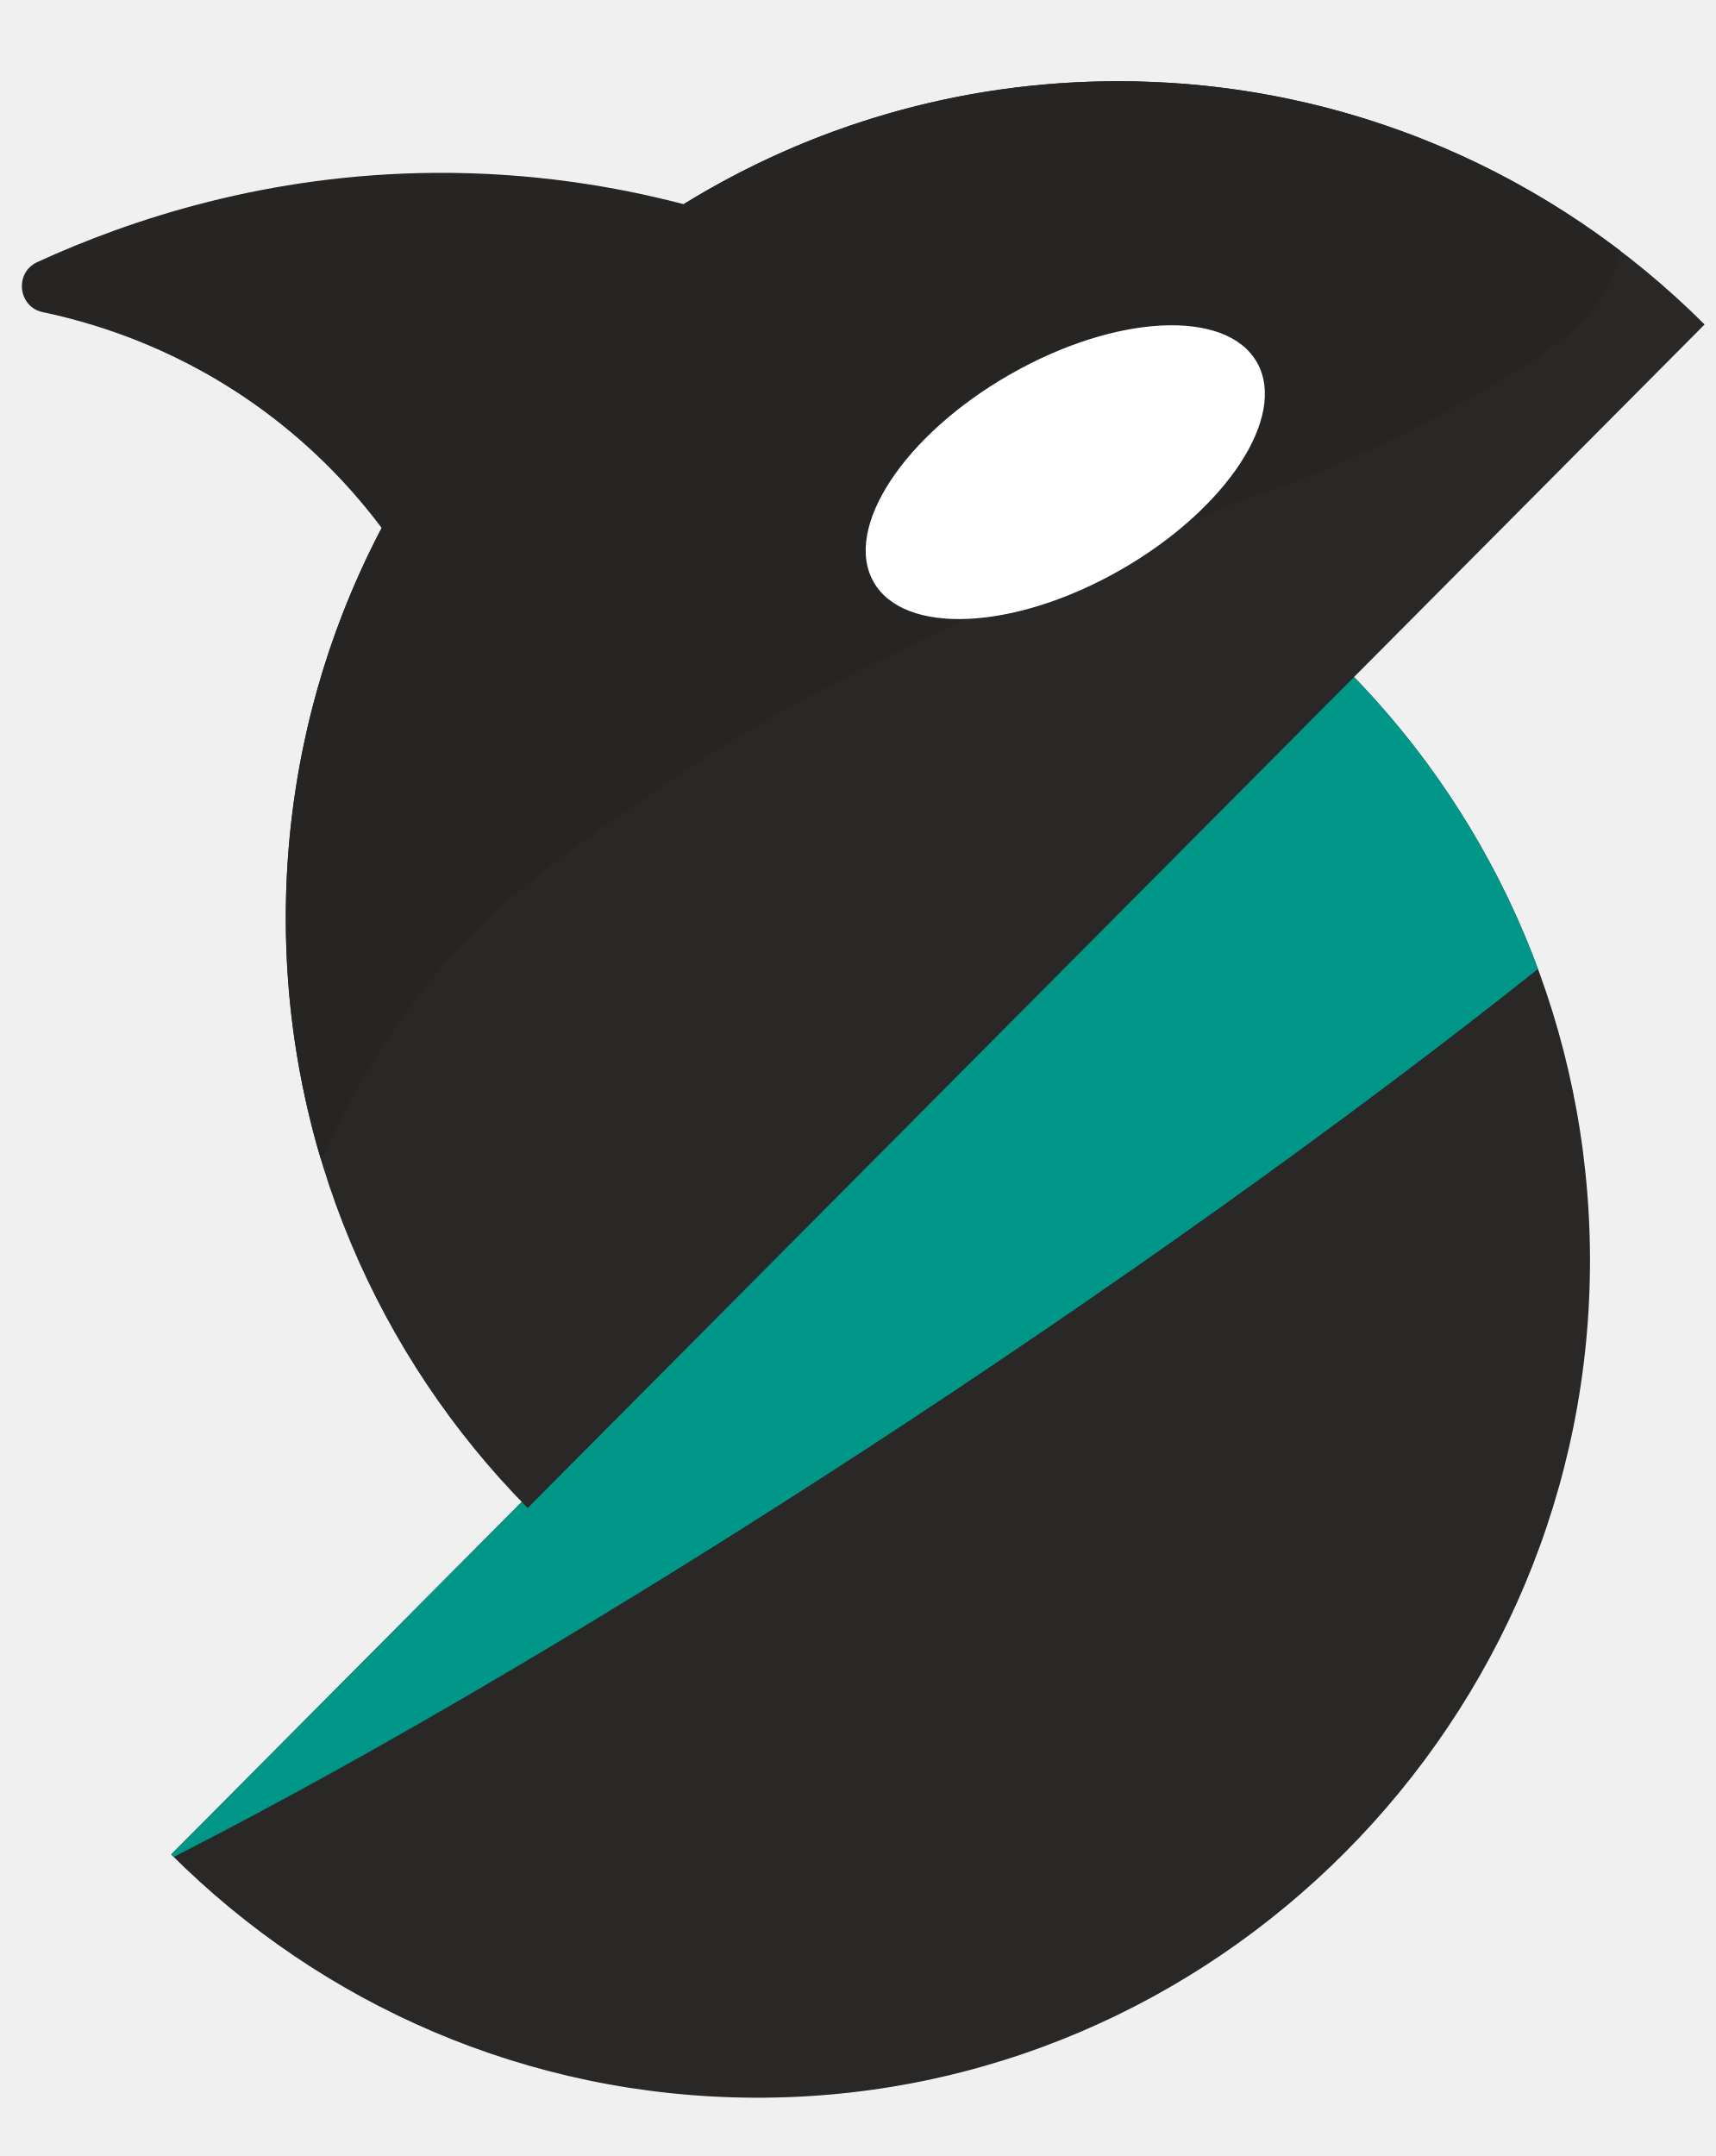
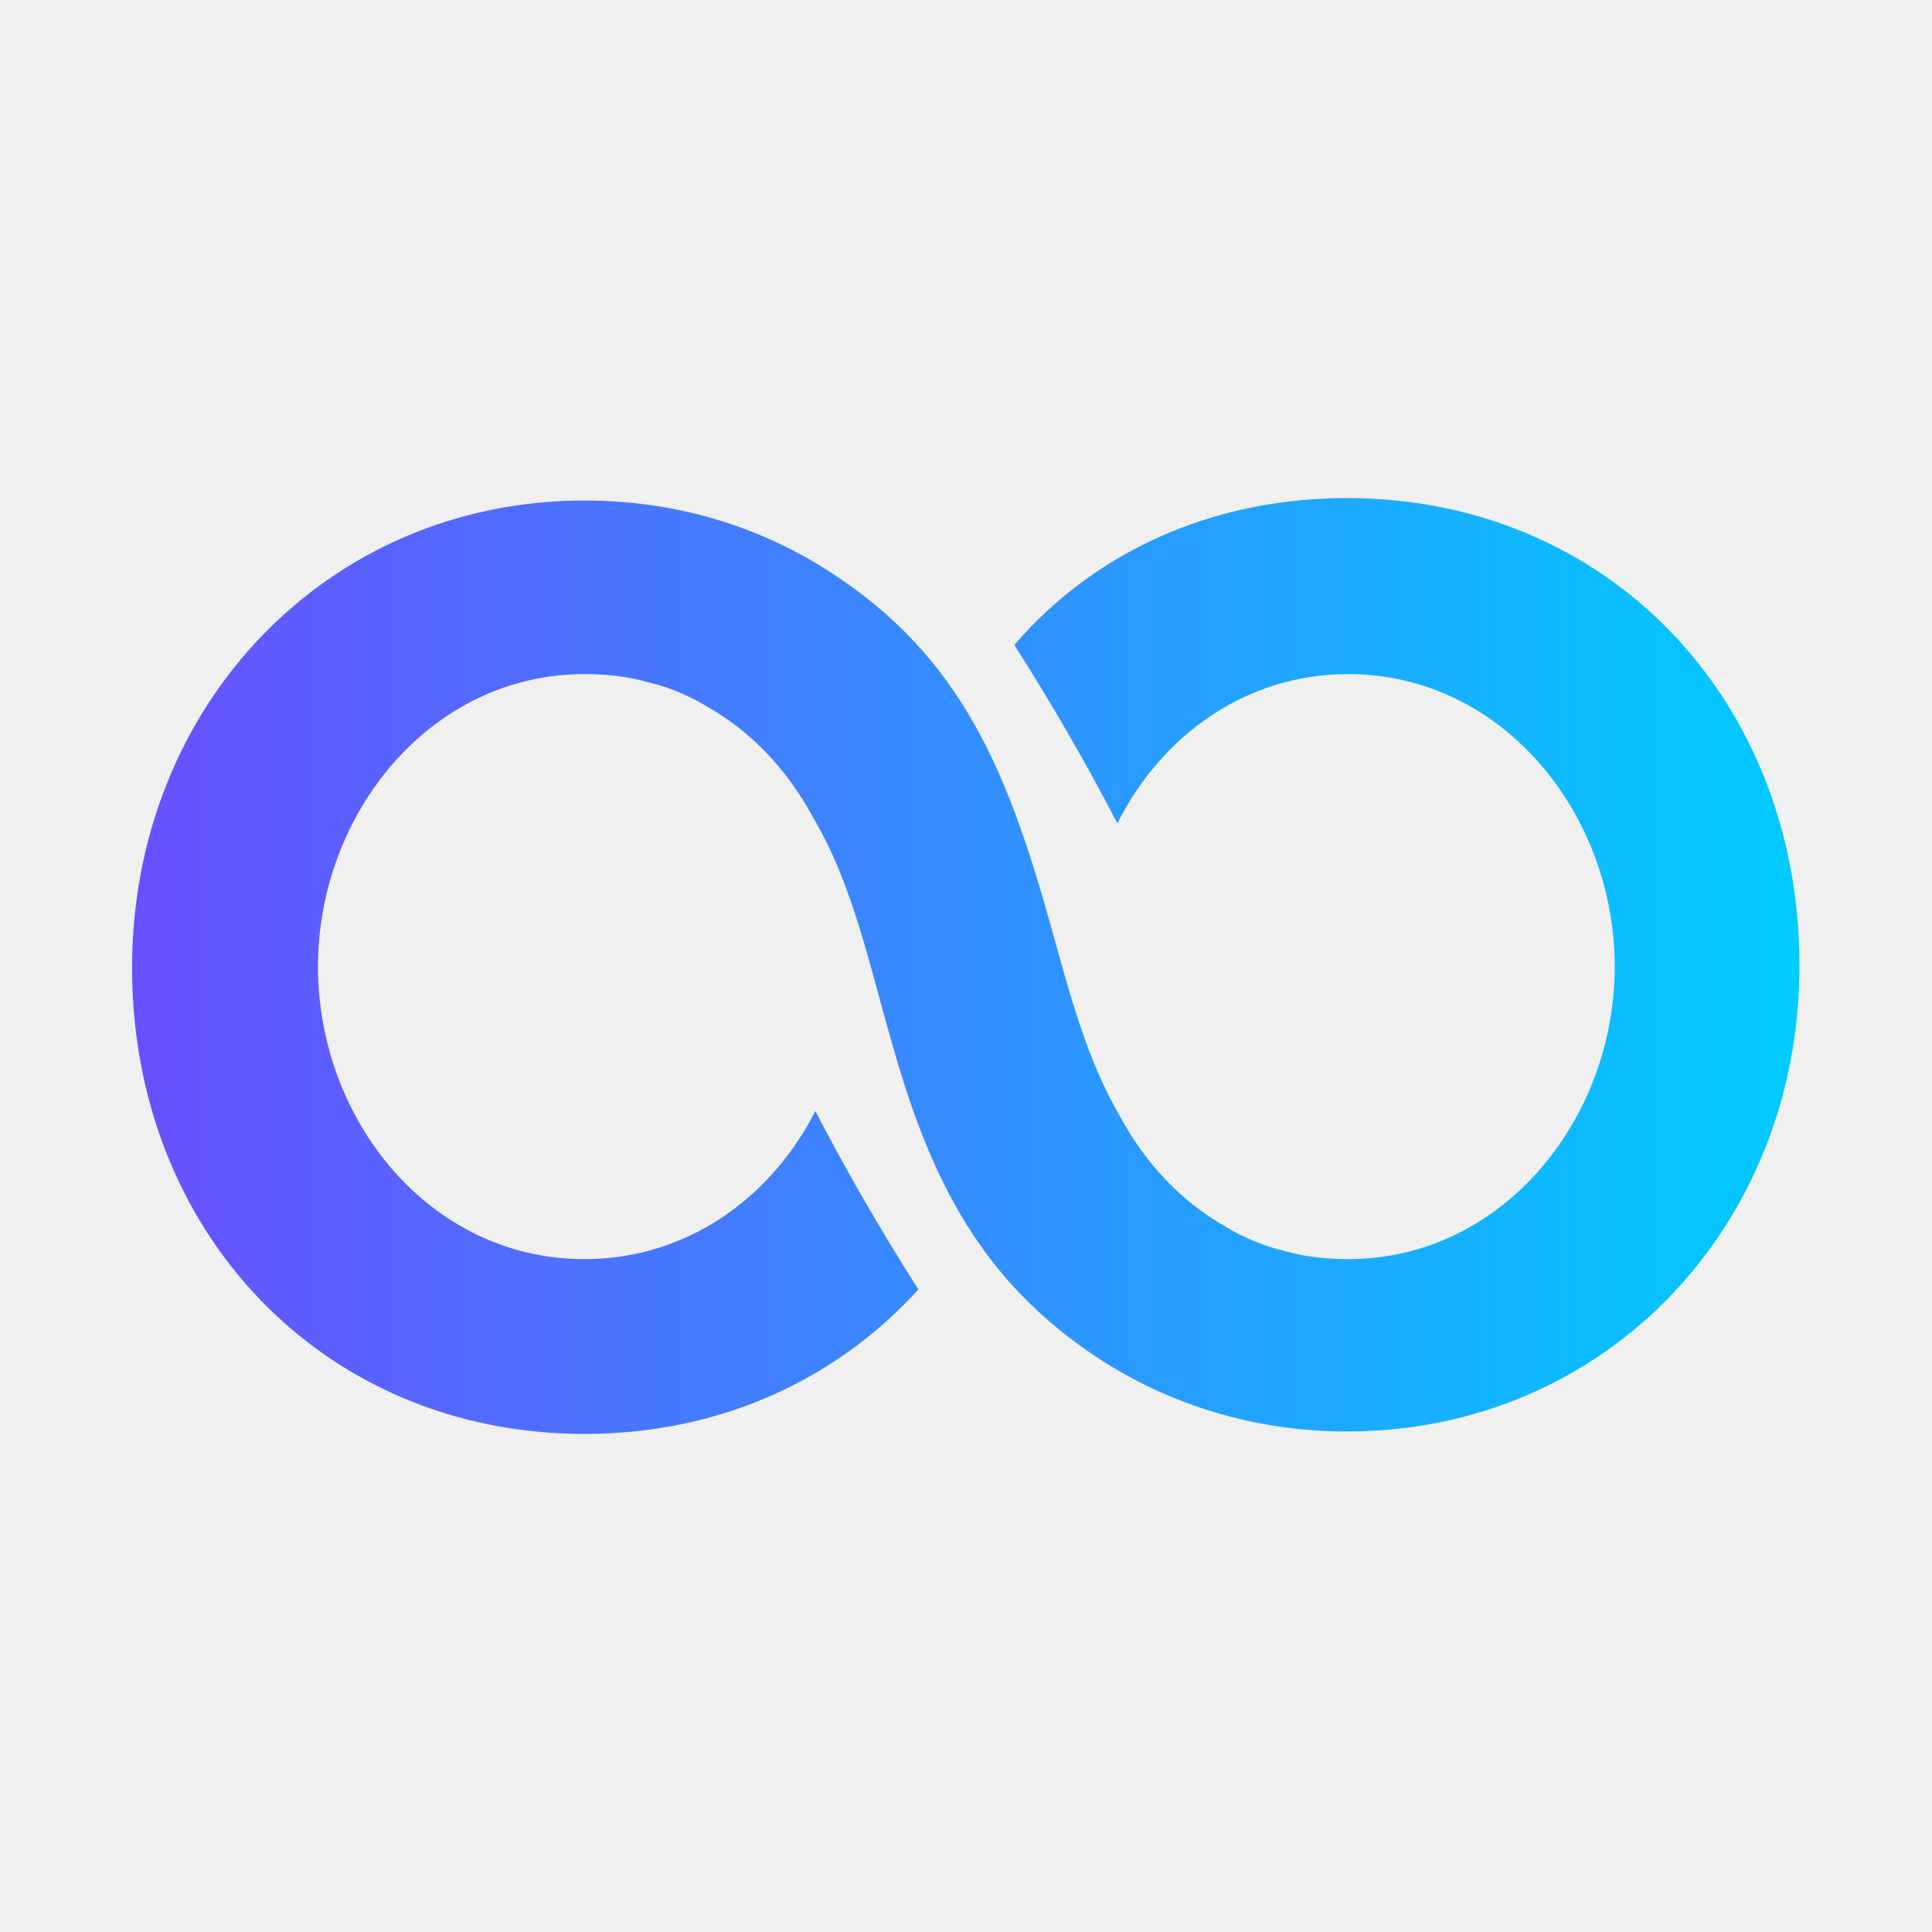
- <svg xmlns="http://www.w3.org/2000/svg" version="1.1" id="svg2" width="814.987" height="1023.993" viewBox="0 0 814.987 1023.993">
-   <defs id="defs6">
-     <clipPath clipPathUnits="userSpaceOnUse" id="clipPath16">
-       <path d="M 0,792 H 612 V 0 H 0 Z" id="path14" />
-     </clipPath>
-   </defs>
-   <g id="g8" transform="matrix(1.333333,0,0,-1.333333,1.3995581e-8,1055.996)">
-     <g id="g10" transform="translate(1.258952,16.06244)">
-       <g id="g12" clip-path="url(#clipPath16)">
-         <g id="g18" transform="translate(59.7287,115.3517)">
-           <path d="m 0,0 c 53.332,-53.285 126.698,-86.317 207.744,-86.646 164.049,-0.664 298.355,134.38 297.699,299.337 -0.324,81.496 -33.176,155.271 -86.17,208.899 z" style="fill:#292826;fill-opacity:1;fill-rule:nonzero;stroke:none" id="path20" />
-         </g>
-         <g id="g22" transform="translate(479.0017,536.9419)">
-           <path d="m 0,0 -419.273,-421.59 c 0.298,-0.298 0.606,-0.587 0.906,-0.884 146.894,74.925 348.023,206.579 486.003,316.297 C 52.756,-65.97 29.506,-29.859 0,0" style="fill:#009789;fill-opacity:1;fill-rule:nonzero;stroke:none" id="path24" />
-         </g>
-         <g id="g26" transform="translate(397.0372,747)">
-           <path d="m 0,0 c -163.742,0 -296.482,-133.473 -296.482,-298.121 0,-81.979 32.915,-156.223 86.172,-210.117 l 419.273,421.59 C 155.364,-33.096 81.529,0 0,0" style="fill:#292826;fill-opacity:1;fill-rule:nonzero;stroke:none" id="path28" />
-         </g>
-         <g id="g30" transform="translate(397.0372,747)">
-           <path d="m 0,0 c -56.714,0 -109.702,-16.022 -154.751,-43.796 -24.127,6.312 -54.061,11.37 -88.437,11.157 -59.938,-0.372 -108.713,-16.603 -141.822,-31.784 -8.218,-3.768 -6.898,-15.967 1.941,-17.829 21.801,-4.593 50.498,-14.324 78.883,-35.28 17.931,-13.238 31.574,-27.883 41.856,-41.597 -21.794,-41.504 -34.152,-88.793 -34.152,-138.992 0,-29.952 4.412,-58.865 12.586,-86.137 12.54,27.79 25.699,46.391 29.916,52.184 27.229,37.41 56.015,56.883 98.542,85.651 31.328,21.193 74.856,46.047 199.916,97.449 0,0 39.121,11.017 91.587,42.212 20.912,12.433 36.823,24.17 41.863,42.526 0.355,1.293 0.677,2.57 0.973,3.83 C 129.175,-22.506 67.208,0 0,0" style="fill:#262523;fill-opacity:1;fill-rule:nonzero;stroke:none" id="path32" />
-         </g>
-         <g id="g34" transform="translate(446.5563,646.8041)">
-           <path d="m 0,0 c 10.875,-19.229 -10.891,-52.305 -48.616,-73.879 -37.725,-21.573 -77.124,-23.474 -88,-4.245 -10.875,19.229 10.891,52.305 48.617,73.879 C -50.274,17.328 -10.875,19.229 0,0" style="fill:#ffffff;fill-opacity:1;fill-rule:nonzero;stroke:none" id="path36" />
-         </g>
-       </g>
-     </g>
+ <svg xmlns="http://www.w3.org/2000/svg" width="1024" height="1024" viewBox="0 0 1024 1024">
+   <g id="-">
+     <linearGradient id="linearGradient1" x1="953.757" y1="512" x2="70" y2="512" gradientUnits="userSpaceOnUse">
+       <stop offset="1e-05" stop-color="#00cbff" stop-opacity="1" />
+       <stop offset="1" stop-color="#6850ff" stop-opacity="1" />
+     </linearGradient>
+     <path id="path1" fill="url(#linearGradient1)" stroke="none" d="M 953.757 511.679 C 953.757 650.636 850.192 758.714 713.988 758.714 C 665.03 758.714 620.465 744.561 583.433 720.759 C 520.039 679.585 493.049 624.903 472.963 553.494 C 460.409 510.392 452.251 469.219 430.91 433.193 C 417.728 408.747 398.898 388.161 375.047 374.651 C 365.632 368.861 354.962 364.358 344.291 361.785 C 332.993 358.568 321.694 357.282 309.769 357.282 C 228.172 357.282 168.544 431.264 168.544 512.322 C 168.544 593.38 227.545 667.363 309.769 667.363 C 364.376 667.363 408.94 634.553 432.164 588.877 C 448.484 620.4 466.687 651.922 486.772 683.445 C 443.462 731.051 381.95 760 309.769 760 C 171.682 760 70 653.209 70 512.965 C 70 374.008 173.565 265.287 309.769 265.287 C 358.1 265.287 402.036 278.796 439.069 302.599 C 510.623 348.275 534.475 410.677 557.07 491.092 C 567.114 527.118 575.901 561.215 593.475 591.451 C 606.656 615.897 625.486 636.483 649.338 649.993 C 658.752 655.782 669.423 660.286 680.093 662.858 C 691.391 666.075 702.69 667.363 714.615 667.363 C 796.212 667.363 855.841 593.38 855.841 512.322 C 855.841 431.264 796.212 357.282 714.615 357.282 C 660.008 357.282 615.443 390.091 592.22 436.41 C 575.901 404.888 557.698 373.365 537.613 341.842 C 579.666 292.949 641.806 264 713.988 264 C 852.074 264 953.757 370.791 953.757 511.679 Z" />
  </g>
</svg>
